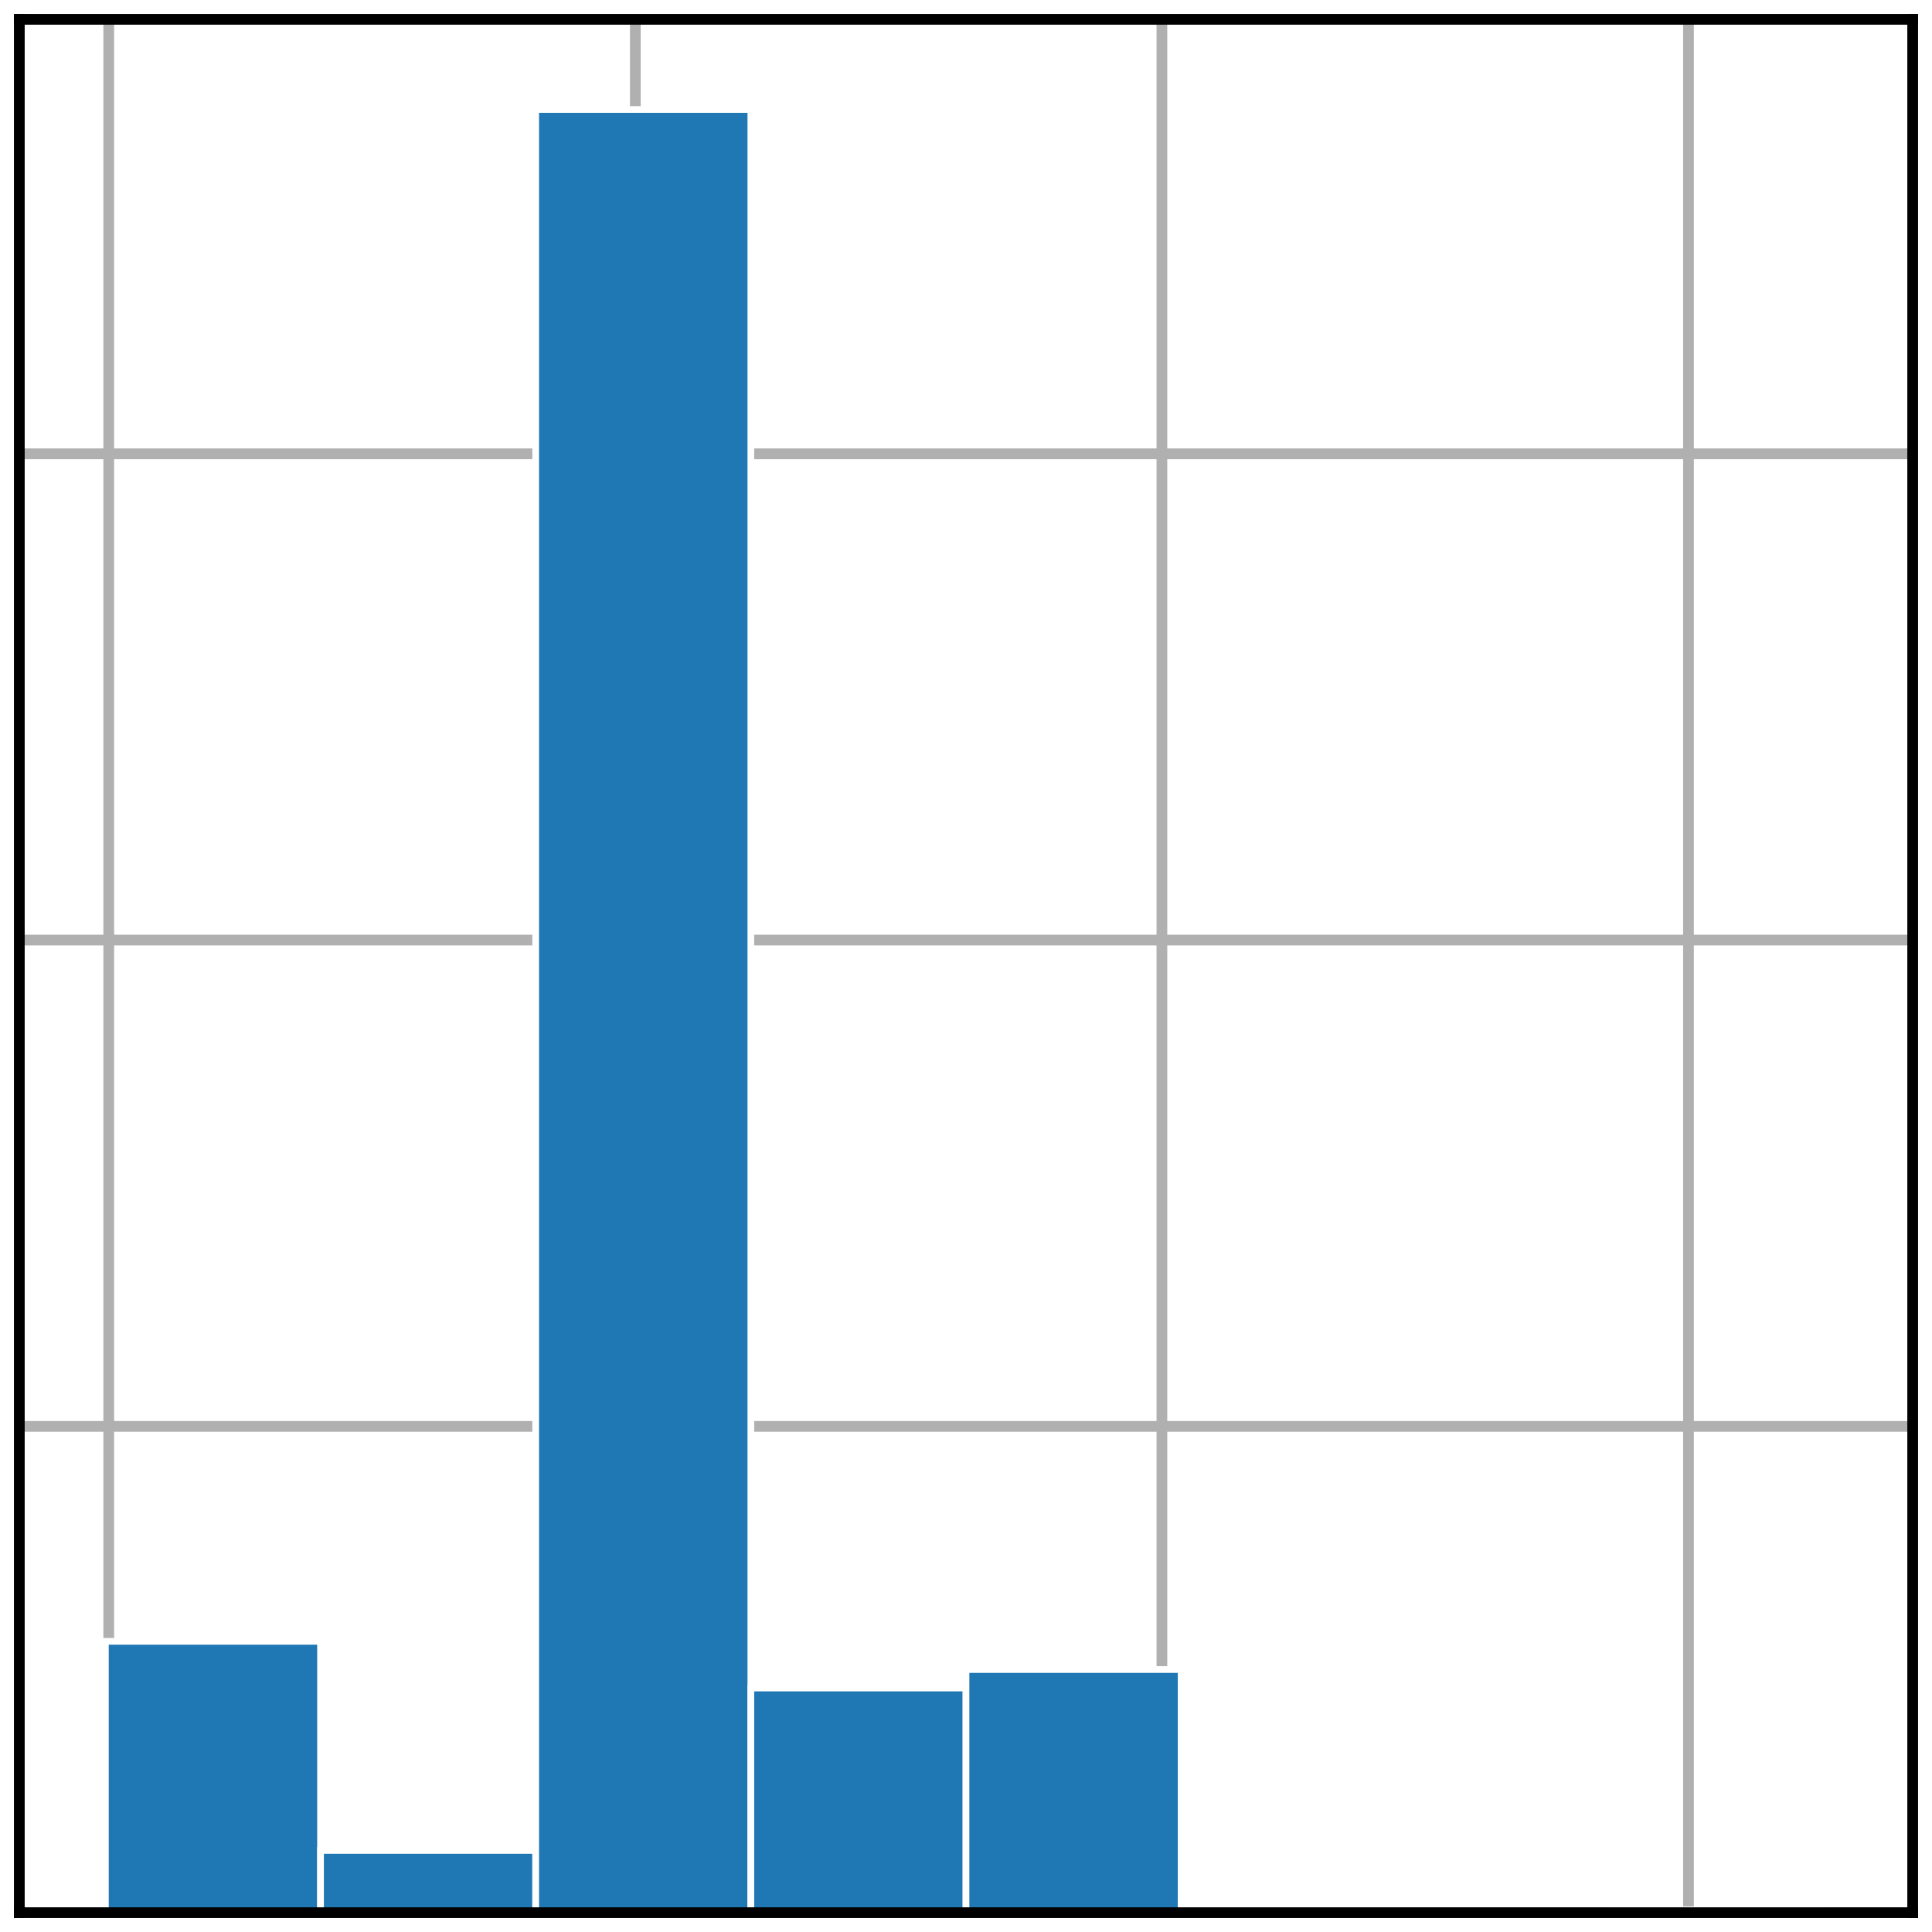
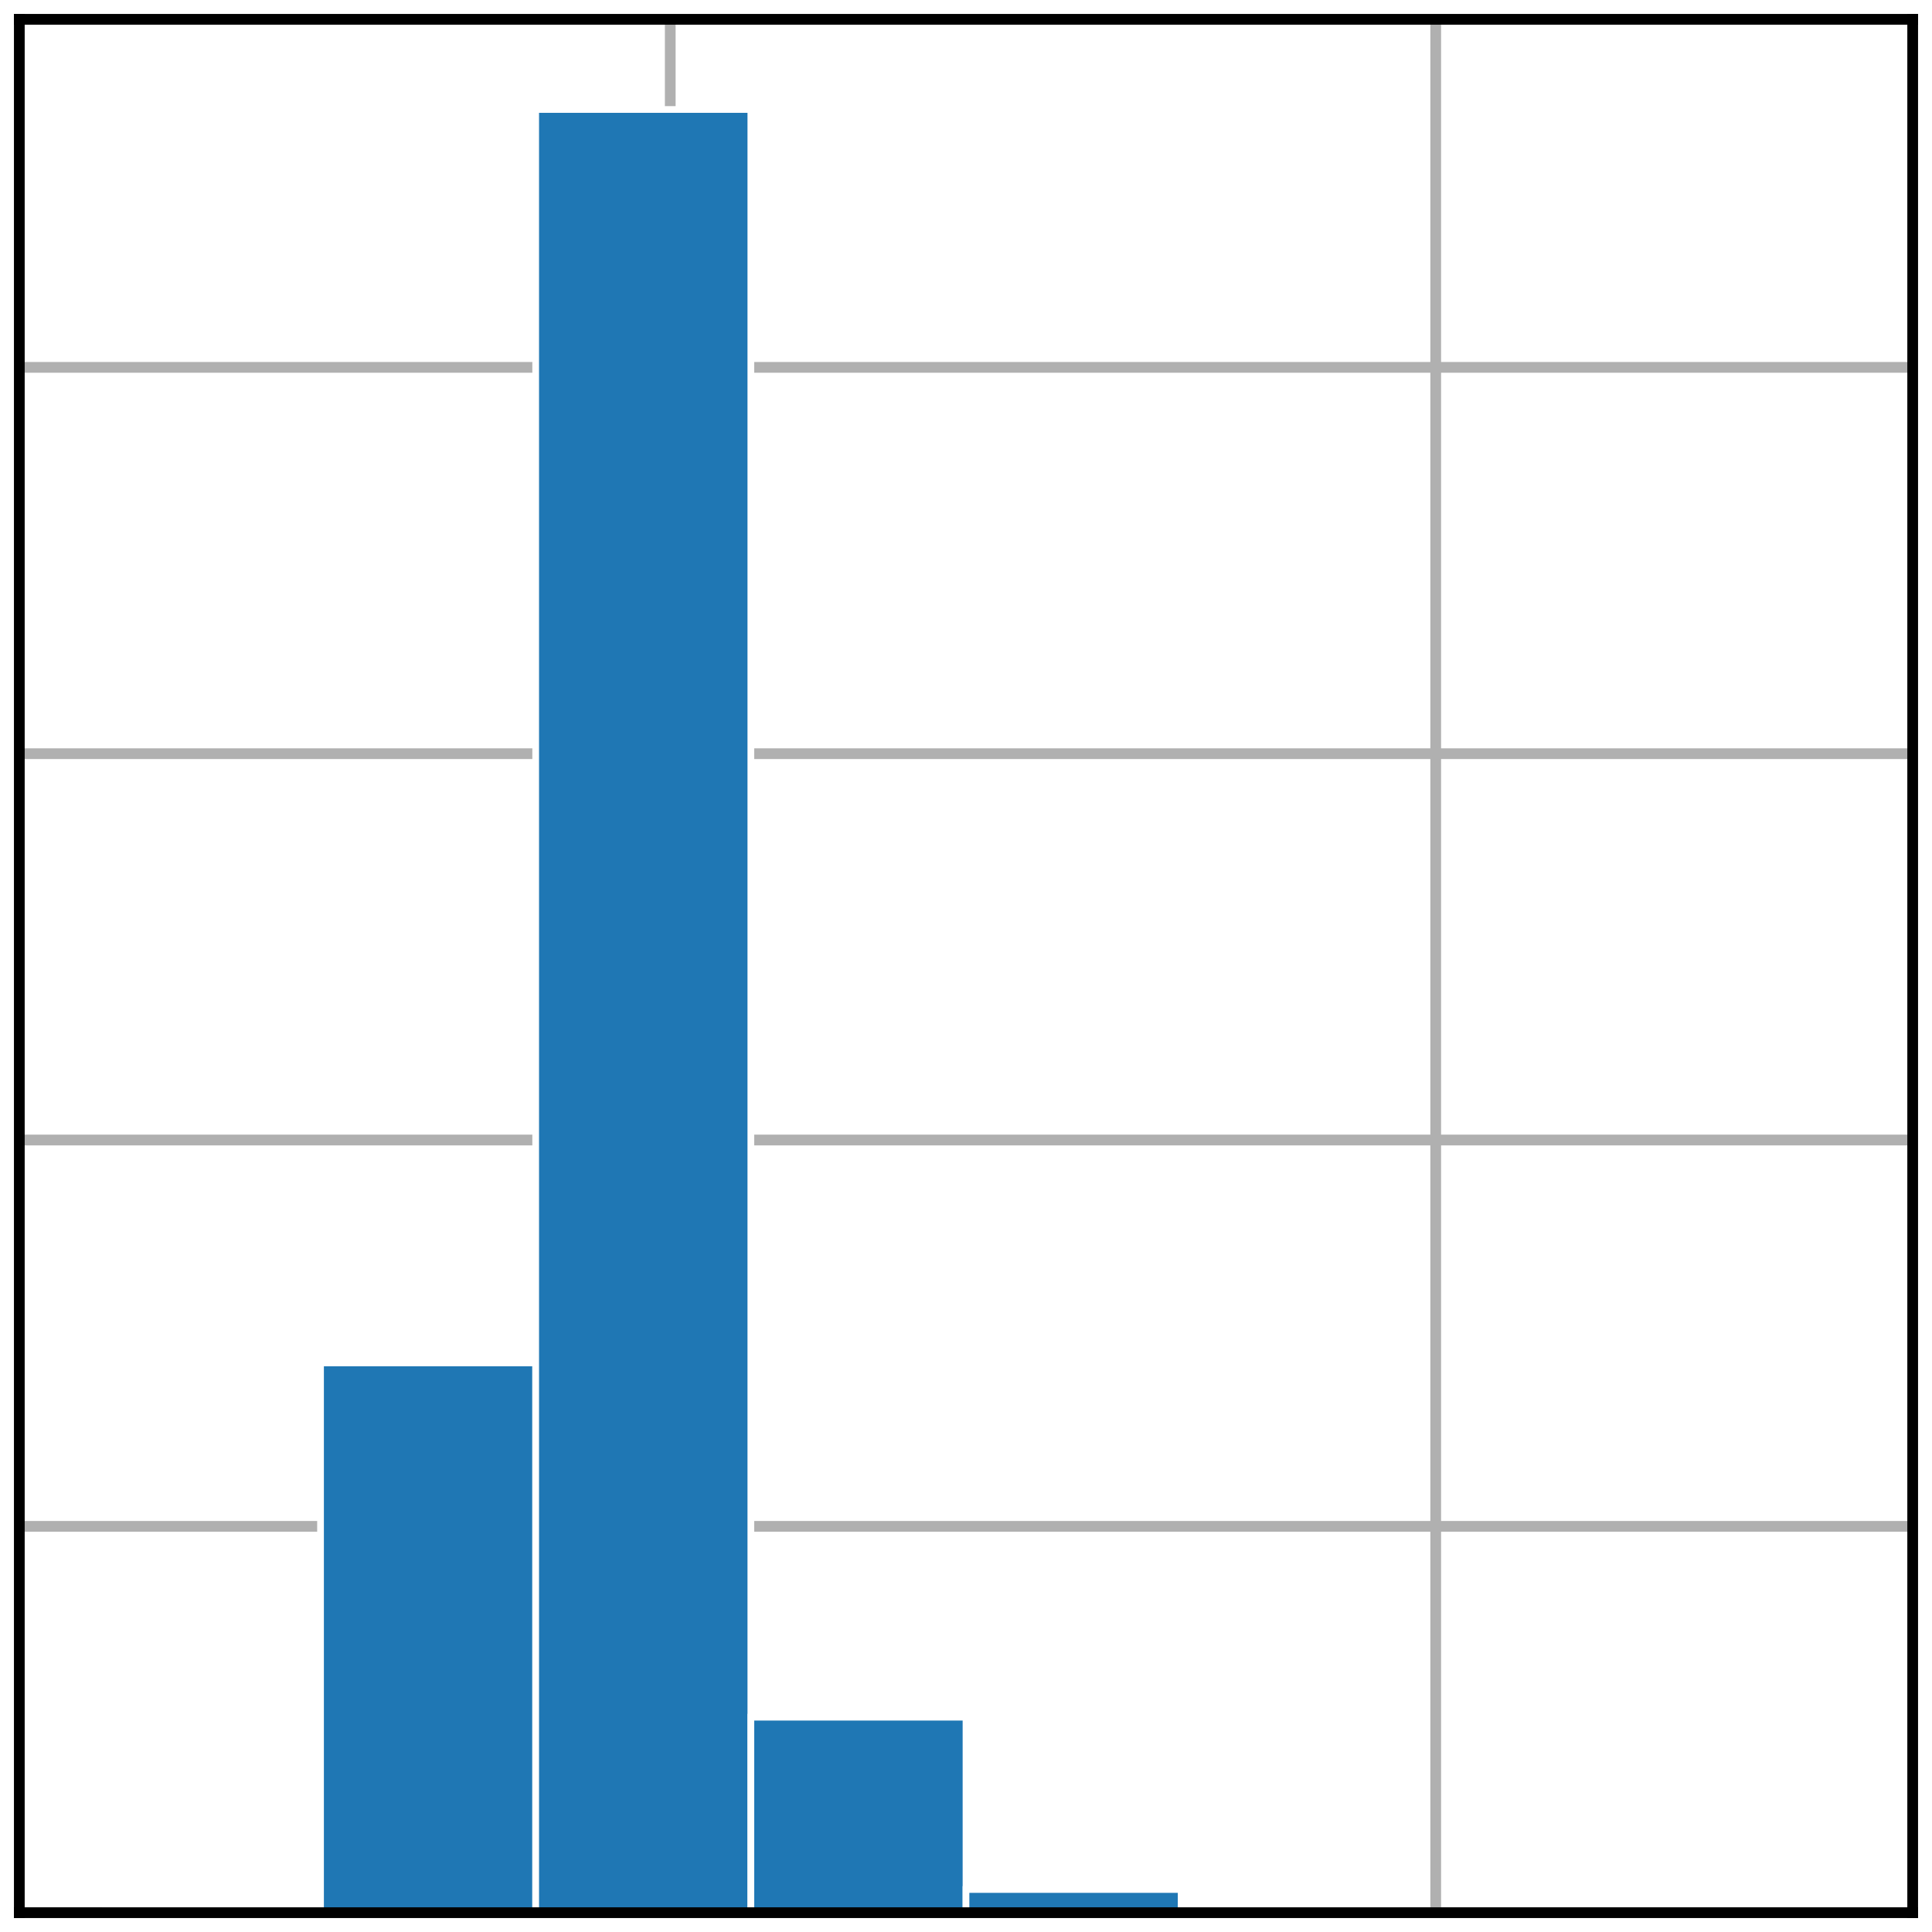
<svg xmlns="http://www.w3.org/2000/svg" xmlns:xlink="http://www.w3.org/1999/xlink" width="144pt" height="144pt" viewBox="0 0 144 144" version="1.1">
  <defs>
    <style type="text/css">*{stroke-linejoin: round; stroke-linecap: butt}</style>
  </defs>
  <g id="figure_1">
    <g id="patch_1">
      <path d="M 0 144  L 144 144  L 144 0  L 0 0  z " style="fill: #ffffff" />
    </g>
    <g id="axes_1">
      <g id="patch_2">
        <path d="M 1.44 142.56  L 142.56 142.56  L 142.56 1.44  L 1.44 1.44  z " style="fill: #ffffff" />
      </g>
      <g id="matplotlib.axis_1">
        <g id="xtick_1">
          <g id="line2d_1">
-             <path d="M 8.106 142.56  L 8.106 1.44  " clip-path="url(#p95288b70a6)" style="fill: none; stroke: #b0b0b0; stroke-width: 0.8; stroke-linecap: square" />
+             <path d="M 49.956 142.56  L 49.956 1.44  " clip-path="url(#p2fa92d8396)" style="fill: none; stroke: #b0b0b0; stroke-width: 0.8; stroke-linecap: square" />
          </g>
          <g id="line2d_2" />
          <g id="text_1">
-             <g transform="translate(-1.437436 153.6584) scale(0.1 -0.1)">
-               <defs>
-                 <path id="DejaVuSans-32" d="M 1228 531  L 3431 531  L 3431 0  L 469 0  L 469 531  Q 828 903 1448 1529  Q 2069 2156 2228 2338  Q 2531 2678 2651 2914  Q 2772 3150 2772 3378  Q 2772 3750 2511 3984  Q 2250 4219 1831 4219  Q 1534 4219 1204 4116  Q 875 4013 500 3803  L 500 4441  Q 881 4594 1212 4672  Q 1544 4750 1819 4750  Q 2544 4750 2975 4387  Q 3406 4025 3406 3419  Q 3406 3131 3298 2873  Q 3191 2616 2906 2266  Q 2828 2175 2409 1742  Q 1991 1309 1228 531  z " transform="scale(0.015625)" />
-                 <path id="DejaVuSans-38" d="M 2034 2216  Q 1584 2216 1326 1975  Q 1069 1734 1069 1313  Q 1069 891 1326 650  Q 1584 409 2034 409  Q 2484 409 2743 651  Q 3003 894 3003 1313  Q 3003 1734 2745 1975  Q 2488 2216 2034 2216  z M 1403 2484  Q 997 2584 770 2862  Q 544 3141 544 3541  Q 544 4100 942 4425  Q 1341 4750 2034 4750  Q 2731 4750 3128 4425  Q 3525 4100 3525 3541  Q 3525 3141 3298 2862  Q 3072 2584 2669 2484  Q 3125 2378 3379 2068  Q 3634 1759 3634 1313  Q 3634 634 3220 271  Q 2806 -91 2034 -91  Q 1263 -91 848 271  Q 434 634 434 1313  Q 434 1759 690 2068  Q 947 2378 1403 2484  z M 1172 3481  Q 1172 3119 1398 2916  Q 1625 2713 2034 2713  Q 2441 2713 2670 2916  Q 2900 3119 2900 3481  Q 2900 3844 2670 4047  Q 2441 4250 2034 4250  Q 1625 4250 1398 4047  Q 1172 3844 1172 3481  z " transform="scale(0.015625)" />
+             <g transform="translate(43.59347 153.6584) scale(0.1 -0.1)">
+               <defs>
+                 <path id="DejaVuSans-35" d="M 691 4666  L 3169 4666  L 3169 4134  L 1269 4134  L 1269 2991  Q 1406 3038 1543 3061  Q 1681 3084 1819 3084  Q 2600 3084 3056 2656  Q 3513 2228 3513 1497  Q 3513 744 3044 326  Q 2575 -91 1722 -91  Q 1428 -91 1123 -41  Q 819 9 494 109  L 494 744  Q 775 591 1075 516  Q 1375 441 1709 441  Q 2250 441 2565 725  Q 2881 1009 2881 1497  Q 2881 1984 2565 2268  Q 2250 2553 1709 2553  Q 1456 2553 1204 2497  Q 953 2441 691 2322  L 691 4666  z " transform="scale(0.015625)" />
                <path id="DejaVuSans-30" d="M 2034 4250  Q 1547 4250 1301 3770  Q 1056 3291 1056 2328  Q 1056 1369 1301 889  Q 1547 409 2034 409  Q 2525 409 2770 889  Q 3016 1369 3016 2328  Q 3016 3291 2770 3770  Q 2525 4250 2034 4250  z M 2034 4750  Q 2819 4750 3233 4129  Q 3647 3509 3647 2328  Q 3647 1150 3233 529  Q 2819 -91 2034 -91  Q 1250 -91 836 529  Q 422 1150 422 2328  Q 422 3509 836 4129  Q 1250 4750 2034 4750  z " transform="scale(0.015625)" />
              </defs>
-               <use xlink:href="#DejaVuSans-32" />
-               <use xlink:href="#DejaVuSans-38" x="63.623" />
-               <use xlink:href="#DejaVuSans-30" x="127.246" />
+               <use xlink:href="#DejaVuSans-35" />
+               <use xlink:href="#DejaVuSans-30" x="63.623" />
            </g>
          </g>
        </g>
        <g id="xtick_2">
          <g id="line2d_3">
-             <path d="M 47.354 142.56  L 47.354 1.44  " clip-path="url(#p95288b70a6)" style="fill: none; stroke: #b0b0b0; stroke-width: 0.8; stroke-linecap: square" />
+             <path d="M 107.01 142.56  L 107.01 1.44  " clip-path="url(#p2fa92d8396)" style="fill: none; stroke: #b0b0b0; stroke-width: 0.8; stroke-linecap: square" />
          </g>
          <g id="line2d_4" />
          <g id="text_2">
-             <g transform="translate(37.81006 153.6584) scale(0.1 -0.1)">
-               <defs>
-                 <path id="DejaVuSans-33" d="M 2597 2516  Q 3050 2419 3304 2112  Q 3559 1806 3559 1356  Q 3559 666 3084 287  Q 2609 -91 1734 -91  Q 1441 -91 1130 -33  Q 819 25 488 141  L 488 750  Q 750 597 1062 519  Q 1375 441 1716 441  Q 2309 441 2620 675  Q 2931 909 2931 1356  Q 2931 1769 2642 2001  Q 2353 2234 1838 2234  L 1294 2234  L 1294 2753  L 1863 2753  Q 2328 2753 2575 2939  Q 2822 3125 2822 3475  Q 2822 3834 2567 4026  Q 2313 4219 1838 4219  Q 1578 4219 1281 4162  Q 984 4106 628 3988  L 628 4550  Q 988 4650 1302 4700  Q 1616 4750 1894 4750  Q 2613 4750 3031 4423  Q 3450 4097 3450 3541  Q 3450 3153 3228 2886  Q 3006 2619 2597 2516  z " transform="scale(0.015625)" />
-               </defs>
-               <use xlink:href="#DejaVuSans-33" />
-               <use xlink:href="#DejaVuSans-30" x="63.623" />
-               <use xlink:href="#DejaVuSans-30" x="127.246" />
-             </g>
-           </g>
-         </g>
-         <g id="xtick_3">
-           <g id="line2d_5">
-             <path d="M 86.601 142.56  L 86.601 1.44  " clip-path="url(#p95288b70a6)" style="fill: none; stroke: #b0b0b0; stroke-width: 0.8; stroke-linecap: square" />
-           </g>
-           <g id="line2d_6" />
-           <g id="text_3">
-             <g transform="translate(77.05756 153.6584) scale(0.1 -0.1)">
-               <use xlink:href="#DejaVuSans-33" />
-               <use xlink:href="#DejaVuSans-32" x="63.623" />
-               <use xlink:href="#DejaVuSans-30" x="127.246" />
-             </g>
-           </g>
-         </g>
-         <g id="xtick_4">
-           <g id="line2d_7">
-             <path d="M 125.849 142.56  L 125.849 1.44  " clip-path="url(#p95288b70a6)" style="fill: none; stroke: #b0b0b0; stroke-width: 0.8; stroke-linecap: square" />
-           </g>
-           <g id="line2d_8" />
-           <g id="text_4">
-             <g transform="translate(116.3051 153.6584) scale(0.1 -0.1)">
-               <defs>
-                 <path id="DejaVuSans-34" d="M 2419 4116  L 825 1625  L 2419 1625  L 2419 4116  z M 2253 4666  L 3047 4666  L 3047 1625  L 3713 1625  L 3713 1100  L 3047 1100  L 3047 0  L 2419 0  L 2419 1100  L 313 1100  L 313 1709  L 2253 4666  z " transform="scale(0.015625)" />
-               </defs>
-               <use xlink:href="#DejaVuSans-33" />
-               <use xlink:href="#DejaVuSans-34" x="63.623" />
-               <use xlink:href="#DejaVuSans-30" x="127.246" />
-             </g>
-           </g>
-         </g>
-         <g id="text_5">
+             <g transform="translate(97.46597 153.6584) scale(0.1 -0.1)">
+               <defs>
+                 <path id="DejaVuSans-31" d="M 794 531  L 1825 531  L 1825 4091  L 703 3866  L 703 4441  L 1819 4666  L 2450 4666  L 2450 531  L 3481 531  L 3481 0  L 794 0  L 794 531  z " transform="scale(0.015625)" />
+               </defs>
+               <use xlink:href="#DejaVuSans-31" />
+               <use xlink:href="#DejaVuSans-30" x="63.623" />
+               <use xlink:href="#DejaVuSans-30" x="127.246" />
+             </g>
+           </g>
+         </g>
+         <g id="text_3">
          <g transform="translate(21.61484 173.3366) scale(0.1 -0.1)">
            <defs>
              <path id="DejaVuSans-45" d="M 628 4666  L 3578 4666  L 3578 4134  L 1259 4134  L 1259 2753  L 3481 2753  L 3481 2222  L 1259 2222  L 1259 531  L 3634 531  L 3634 0  L 628 0  L 628 4666  z " transform="scale(0.015625)" />
              <path id="DejaVuSans-78" d="M 3513 3500  L 2247 1797  L 3578 0  L 2900 0  L 1881 1375  L 863 0  L 184 0  L 1544 1831  L 300 3500  L 978 3500  L 1906 2253  L 2834 3500  L 3513 3500  z " transform="scale(0.015625)" />
              <path id="DejaVuSans-65" d="M 3597 1894  L 3597 1613  L 953 1613  Q 991 1019 1311 708  Q 1631 397 2203 397  Q 2534 397 2845 478  Q 3156 559 3463 722  L 3463 178  Q 3153 47 2828 -22  Q 2503 -91 2169 -91  Q 1331 -91 842 396  Q 353 884 353 1716  Q 353 2575 817 3079  Q 1281 3584 2069 3584  Q 2775 3584 3186 3129  Q 3597 2675 3597 1894  z M 3022 2063  Q 3016 2534 2758 2815  Q 2500 3097 2075 3097  Q 1594 3097 1305 2825  Q 1016 2553 972 2059  L 3022 2063  z " transform="scale(0.015625)" />
              <path id="DejaVuSans-63" d="M 3122 3366  L 3122 2828  Q 2878 2963 2633 3030  Q 2388 3097 2138 3097  Q 1578 3097 1268 2742  Q 959 2388 959 1747  Q 959 1106 1268 751  Q 1578 397 2138 397  Q 2388 397 2633 464  Q 2878 531 3122 666  L 3122 134  Q 2881 22 2623 -34  Q 2366 -91 2075 -91  Q 1284 -91 818 406  Q 353 903 353 1747  Q 353 2603 823 3093  Q 1294 3584 2113 3584  Q 2378 3584 2631 3529  Q 2884 3475 3122 3366  z " transform="scale(0.015625)" />
              <path id="DejaVuSans-75" d="M 544 1381  L 544 3500  L 1119 3500  L 1119 1403  Q 1119 906 1312 657  Q 1506 409 1894 409  Q 2359 409 2629 706  Q 2900 1003 2900 1516  L 2900 3500  L 3475 3500  L 3475 0  L 2900 0  L 2900 538  Q 2691 219 2414 64  Q 2138 -91 1772 -91  Q 1169 -91 856 284  Q 544 659 544 1381  z M 1991 3584  L 1991 3584  z " transform="scale(0.015625)" />
              <path id="DejaVuSans-74" d="M 1172 4494  L 1172 3500  L 2356 3500  L 2356 3053  L 1172 3053  L 1172 1153  Q 1172 725 1289 603  Q 1406 481 1766 481  L 2356 481  L 2356 0  L 1766 0  Q 1100 0 847 248  Q 594 497 594 1153  L 594 3053  L 172 3053  L 172 3500  L 594 3500  L 594 4494  L 1172 4494  z " transform="scale(0.015625)" />
              <path id="DejaVuSans-69" d="M 603 3500  L 1178 3500  L 1178 0  L 603 0  L 603 3500  z M 603 4863  L 1178 4863  L 1178 4134  L 603 4134  L 603 4863  z " transform="scale(0.015625)" />
              <path id="DejaVuSans-6f" d="M 1959 3097  Q 1497 3097 1228 2736  Q 959 2375 959 1747  Q 959 1119 1226 758  Q 1494 397 1959 397  Q 2419 397 2687 759  Q 2956 1122 2956 1747  Q 2956 2369 2687 2733  Q 2419 3097 1959 3097  z M 1959 3584  Q 2709 3584 3137 3096  Q 3566 2609 3566 1747  Q 3566 888 3137 398  Q 2709 -91 1959 -91  Q 1206 -91 779 398  Q 353 888 353 1747  Q 353 2609 779 3096  Q 1206 3584 1959 3584  z " transform="scale(0.015625)" />
              <path id="DejaVuSans-6e" d="M 3513 2113  L 3513 0  L 2938 0  L 2938 2094  Q 2938 2591 2744 2837  Q 2550 3084 2163 3084  Q 1697 3084 1428 2787  Q 1159 2491 1159 1978  L 1159 0  L 581 0  L 581 3500  L 1159 3500  L 1159 2956  Q 1366 3272 1645 3428  Q 1925 3584 2291 3584  Q 2894 3584 3203 3211  Q 3513 2838 3513 2113  z " transform="scale(0.015625)" />
              <path id="DejaVuSans-20" transform="scale(0.015625)" />
              <path id="DejaVuSans-6d" d="M 3328 2828  Q 3544 3216 3844 3400  Q 4144 3584 4550 3584  Q 5097 3584 5394 3201  Q 5691 2819 5691 2113  L 5691 0  L 5113 0  L 5113 2094  Q 5113 2597 4934 2840  Q 4756 3084 4391 3084  Q 3944 3084 3684 2787  Q 3425 2491 3425 1978  L 3425 0  L 2847 0  L 2847 2094  Q 2847 2600 2669 2842  Q 2491 3084 2119 3084  Q 1678 3084 1418 2786  Q 1159 2488 1159 1978  L 1159 0  L 581 0  L 581 3500  L 1159 3500  L 1159 2956  Q 1356 3278 1631 3431  Q 1906 3584 2284 3584  Q 2666 3584 2933 3390  Q 3200 3197 3328 2828  z " transform="scale(0.015625)" />
              <path id="DejaVuSans-28" d="M 1984 4856  Q 1566 4138 1362 3434  Q 1159 2731 1159 2009  Q 1159 1288 1364 580  Q 1569 -128 1984 -844  L 1484 -844  Q 1016 -109 783 600  Q 550 1309 550 2009  Q 550 2706 781 3412  Q 1013 4119 1484 4856  L 1984 4856  z " transform="scale(0.015625)" />
              <path id="DejaVuSans-73" d="M 2834 3397  L 2834 2853  Q 2591 2978 2328 3040  Q 2066 3103 1784 3103  Q 1356 3103 1142 2972  Q 928 2841 928 2578  Q 928 2378 1081 2264  Q 1234 2150 1697 2047  L 1894 2003  Q 2506 1872 2764 1633  Q 3022 1394 3022 966  Q 3022 478 2636 193  Q 2250 -91 1575 -91  Q 1294 -91 989 -36  Q 684 19 347 128  L 347 722  Q 666 556 975 473  Q 1284 391 1588 391  Q 1994 391 2212 530  Q 2431 669 2431 922  Q 2431 1156 2273 1281  Q 2116 1406 1581 1522  L 1381 1569  Q 847 1681 609 1914  Q 372 2147 372 2553  Q 372 3047 722 3315  Q 1072 3584 1716 3584  Q 2034 3584 2315 3537  Q 2597 3491 2834 3397  z " transform="scale(0.015625)" />
              <path id="DejaVuSans-29" d="M 513 4856  L 1013 4856  Q 1481 4119 1714 3412  Q 1947 2706 1947 2009  Q 1947 1309 1714 600  Q 1481 -109 1013 -844  L 513 -844  Q 928 -128 1133 580  Q 1338 1288 1338 2009  Q 1338 2731 1133 3434  Q 928 4138 513 4856  z " transform="scale(0.015625)" />
            </defs>
            <use xlink:href="#DejaVuSans-45" />
            <use xlink:href="#DejaVuSans-78" x="63.184" />
            <use xlink:href="#DejaVuSans-65" x="119.238" />
            <use xlink:href="#DejaVuSans-63" x="180.762" />
            <use xlink:href="#DejaVuSans-75" x="235.742" />
            <use xlink:href="#DejaVuSans-74" x="299.121" />
            <use xlink:href="#DejaVuSans-69" x="338.33" />
            <use xlink:href="#DejaVuSans-6f" x="366.113" />
            <use xlink:href="#DejaVuSans-6e" x="427.295" />
            <use xlink:href="#DejaVuSans-20" x="490.674" />
            <use xlink:href="#DejaVuSans-74" x="522.461" />
            <use xlink:href="#DejaVuSans-69" x="561.67" />
            <use xlink:href="#DejaVuSans-6d" x="589.453" />
            <use xlink:href="#DejaVuSans-65" x="686.865" />
            <use xlink:href="#DejaVuSans-20" x="748.389" />
            <use xlink:href="#DejaVuSans-28" x="780.176" />
            <use xlink:href="#DejaVuSans-6d" x="819.189" />
            <use xlink:href="#DejaVuSans-73" x="916.602" />
            <use xlink:href="#DejaVuSans-29" x="968.701" />
          </g>
        </g>
      </g>
      <g id="matplotlib.axis_2">
        <g id="ytick_1">
+           <g id="line2d_5">
+             <path d="M 1.44 142.56  L 142.56 142.56  " clip-path="url(#p2fa92d8396)" style="fill: none; stroke: #b0b0b0; stroke-width: 0.8; stroke-linecap: square" />
+           </g>
+           <g id="line2d_6" />
+           <g id="text_4">
+             <g transform="translate(-8.4225 146.3592) scale(0.1 -0.1)">
+               <use xlink:href="#DejaVuSans-30" />
+             </g>
+           </g>
+         </g>
+         <g id="ytick_2">
+           <g id="line2d_7">
+             <path d="M 1.44 113.765  L 142.56 113.765  " clip-path="url(#p2fa92d8396)" style="fill: none; stroke: #b0b0b0; stroke-width: 0.8; stroke-linecap: square" />
+           </g>
+           <g id="line2d_8" />
+           <g id="text_5">
+             <g transform="translate(-27.51 117.5644) scale(0.1 -0.1)">
+               <defs>
+                 <path id="DejaVuSans-32" d="M 1228 531  L 3431 531  L 3431 0  L 469 0  L 469 531  Q 828 903 1448 1529  Q 2069 2156 2228 2338  Q 2531 2678 2651 2914  Q 2772 3150 2772 3378  Q 2772 3750 2511 3984  Q 2250 4219 1831 4219  Q 1534 4219 1204 4116  Q 875 4013 500 3803  L 500 4441  Q 881 4594 1212 4672  Q 1544 4750 1819 4750  Q 2544 4750 2975 4387  Q 3406 4025 3406 3419  Q 3406 3131 3298 2873  Q 3191 2616 2906 2266  Q 2828 2175 2409 1742  Q 1991 1309 1228 531  z " transform="scale(0.015625)" />
+               </defs>
+               <use xlink:href="#DejaVuSans-32" />
+               <use xlink:href="#DejaVuSans-30" x="63.623" />
+               <use xlink:href="#DejaVuSans-30" x="127.246" />
+               <use xlink:href="#DejaVuSans-30" x="190.869" />
+             </g>
+           </g>
+         </g>
+         <g id="ytick_3">
          <g id="line2d_9">
-             <path d="M 1.44 142.56  L 142.56 142.56  " clip-path="url(#p95288b70a6)" style="fill: none; stroke: #b0b0b0; stroke-width: 0.8; stroke-linecap: square" />
+             <path d="M 1.44 84.97  L 142.56 84.97  " clip-path="url(#p2fa92d8396)" style="fill: none; stroke: #b0b0b0; stroke-width: 0.8; stroke-linecap: square" />
          </g>
          <g id="line2d_10" />
          <g id="text_6">
-             <g transform="translate(-8.4225 146.3592) scale(0.1 -0.1)">
-               <use xlink:href="#DejaVuSans-30" />
-             </g>
-           </g>
-         </g>
-         <g id="ytick_2">
+             <g transform="translate(-27.51 88.7695) scale(0.1 -0.1)">
+               <defs>
+                 <path id="DejaVuSans-34" d="M 2419 4116  L 825 1625  L 2419 1625  L 2419 4116  z M 2253 4666  L 3047 4666  L 3047 1625  L 3713 1625  L 3713 1100  L 3047 1100  L 3047 0  L 2419 0  L 2419 1100  L 313 1100  L 313 1709  L 2253 4666  z " transform="scale(0.015625)" />
+               </defs>
+               <use xlink:href="#DejaVuSans-34" />
+               <use xlink:href="#DejaVuSans-30" x="63.623" />
+               <use xlink:href="#DejaVuSans-30" x="127.246" />
+               <use xlink:href="#DejaVuSans-30" x="190.869" />
+             </g>
+           </g>
+         </g>
+         <g id="ytick_4">
          <g id="line2d_11">
-             <path d="M 1.44 106.314  L 142.56 106.314  " clip-path="url(#p95288b70a6)" style="fill: none; stroke: #b0b0b0; stroke-width: 0.8; stroke-linecap: square" />
+             <path d="M 1.44 56.175  L 142.56 56.175  " clip-path="url(#p2fa92d8396)" style="fill: none; stroke: #b0b0b0; stroke-width: 0.8; stroke-linecap: square" />
          </g>
          <g id="line2d_12" />
          <g id="text_7">
-             <g transform="translate(-21.1475 110.1133) scale(0.1 -0.1)">
-               <defs>
-                 <path id="DejaVuSans-35" d="M 691 4666  L 3169 4666  L 3169 4134  L 1269 4134  L 1269 2991  Q 1406 3038 1543 3061  Q 1681 3084 1819 3084  Q 2600 3084 3056 2656  Q 3513 2228 3513 1497  Q 3513 744 3044 326  Q 2575 -91 1722 -91  Q 1428 -91 1123 -41  Q 819 9 494 109  L 494 744  Q 775 591 1075 516  Q 1375 441 1709 441  Q 2250 441 2565 725  Q 2881 1009 2881 1497  Q 2881 1984 2565 2268  Q 2250 2553 1709 2553  Q 1456 2553 1204 2497  Q 953 2441 691 2322  L 691 4666  z " transform="scale(0.015625)" />
-               </defs>
-               <use xlink:href="#DejaVuSans-35" />
-               <use xlink:href="#DejaVuSans-30" x="63.623" />
-               <use xlink:href="#DejaVuSans-30" x="127.246" />
-             </g>
-           </g>
-         </g>
-         <g id="ytick_3">
+             <g transform="translate(-27.51 59.97465) scale(0.1 -0.1)">
+               <defs>
+                 <path id="DejaVuSans-36" d="M 2113 2584  Q 1688 2584 1439 2293  Q 1191 2003 1191 1497  Q 1191 994 1439 701  Q 1688 409 2113 409  Q 2538 409 2786 701  Q 3034 994 3034 1497  Q 3034 2003 2786 2293  Q 2538 2584 2113 2584  z M 3366 4563  L 3366 3988  Q 3128 4100 2886 4159  Q 2644 4219 2406 4219  Q 1781 4219 1451 3797  Q 1122 3375 1075 2522  Q 1259 2794 1537 2939  Q 1816 3084 2150 3084  Q 2853 3084 3261 2657  Q 3669 2231 3669 1497  Q 3669 778 3244 343  Q 2819 -91 2113 -91  Q 1303 -91 875 529  Q 447 1150 447 2328  Q 447 3434 972 4092  Q 1497 4750 2381 4750  Q 2619 4750 2861 4703  Q 3103 4656 3366 4563  z " transform="scale(0.015625)" />
+               </defs>
+               <use xlink:href="#DejaVuSans-36" />
+               <use xlink:href="#DejaVuSans-30" x="63.623" />
+               <use xlink:href="#DejaVuSans-30" x="127.246" />
+               <use xlink:href="#DejaVuSans-30" x="190.869" />
+             </g>
+           </g>
+         </g>
+         <g id="ytick_5">
          <g id="line2d_13">
-             <path d="M 1.44 70.068  L 142.56 70.068  " clip-path="url(#p95288b70a6)" style="fill: none; stroke: #b0b0b0; stroke-width: 0.8; stroke-linecap: square" />
+             <path d="M 1.44 27.381  L 142.56 27.381  " clip-path="url(#p2fa92d8396)" style="fill: none; stroke: #b0b0b0; stroke-width: 0.8; stroke-linecap: square" />
          </g>
          <g id="line2d_14" />
          <g id="text_8">
-             <g transform="translate(-27.51 73.86731) scale(0.1 -0.1)">
-               <defs>
-                 <path id="DejaVuSans-31" d="M 794 531  L 1825 531  L 1825 4091  L 703 3866  L 703 4441  L 1819 4666  L 2450 4666  L 2450 531  L 3481 531  L 3481 0  L 794 0  L 794 531  z " transform="scale(0.015625)" />
-               </defs>
-               <use xlink:href="#DejaVuSans-31" />
-               <use xlink:href="#DejaVuSans-30" x="63.623" />
-               <use xlink:href="#DejaVuSans-30" x="127.246" />
-               <use xlink:href="#DejaVuSans-30" x="190.869" />
-             </g>
-           </g>
-         </g>
-         <g id="ytick_4">
-           <g id="line2d_15">
-             <path d="M 1.44 33.822  L 142.56 33.822  " clip-path="url(#p95288b70a6)" style="fill: none; stroke: #b0b0b0; stroke-width: 0.8; stroke-linecap: square" />
-           </g>
-           <g id="line2d_16" />
-           <g id="text_9">
-             <g transform="translate(-27.51 37.62136) scale(0.1 -0.1)">
-               <use xlink:href="#DejaVuSans-31" />
-               <use xlink:href="#DejaVuSans-35" x="63.623" />
-               <use xlink:href="#DejaVuSans-30" x="127.246" />
-               <use xlink:href="#DejaVuSans-30" x="190.869" />
-             </g>
-           </g>
-         </g>
-         <g id="text_10">
+             <g transform="translate(-27.51 31.17979) scale(0.1 -0.1)">
+               <defs>
+                 <path id="DejaVuSans-38" d="M 2034 2216  Q 1584 2216 1326 1975  Q 1069 1734 1069 1313  Q 1069 891 1326 650  Q 1584 409 2034 409  Q 2484 409 2743 651  Q 3003 894 3003 1313  Q 3003 1734 2745 1975  Q 2488 2216 2034 2216  z M 1403 2484  Q 997 2584 770 2862  Q 544 3141 544 3541  Q 544 4100 942 4425  Q 1341 4750 2034 4750  Q 2731 4750 3128 4425  Q 3525 4100 3525 3541  Q 3525 3141 3298 2862  Q 3072 2584 2669 2484  Q 3125 2378 3379 2068  Q 3634 1759 3634 1313  Q 3634 634 3220 271  Q 2806 -91 2034 -91  Q 1263 -91 848 271  Q 434 634 434 1313  Q 434 1759 690 2068  Q 947 2378 1403 2484  z M 1172 3481  Q 1172 3119 1398 2916  Q 1625 2713 2034 2713  Q 2441 2713 2670 2916  Q 2900 3119 2900 3481  Q 2900 3844 2670 4047  Q 2441 4250 2034 4250  Q 1625 4250 1398 4047  Q 1172 3844 1172 3481  z " transform="scale(0.015625)" />
+               </defs>
+               <use xlink:href="#DejaVuSans-38" />
+               <use xlink:href="#DejaVuSans-30" x="63.623" />
+               <use xlink:href="#DejaVuSans-30" x="127.246" />
+               <use xlink:href="#DejaVuSans-30" x="190.869" />
+             </g>
+           </g>
+         </g>
+         <g id="text_9">
          <g transform="translate(-39.58969 97.82969) rotate(-90) scale(0.1 -0.1)">
            <defs>
              <path id="DejaVuSans-46" d="M 628 4666  L 3309 4666  L 3309 4134  L 1259 4134  L 1259 2759  L 3109 2759  L 3109 2228  L 1259 2228  L 1259 0  L 628 0  L 628 4666  z " transform="scale(0.015625)" />
              <path id="DejaVuSans-72" d="M 2631 2963  Q 2534 3019 2420 3045  Q 2306 3072 2169 3072  Q 1681 3072 1420 2755  Q 1159 2438 1159 1844  L 1159 0  L 581 0  L 581 3500  L 1159 3500  L 1159 2956  Q 1341 3275 1631 3429  Q 1922 3584 2338 3584  Q 2397 3584 2469 3576  Q 2541 3569 2628 3553  L 2631 2963  z " transform="scale(0.015625)" />
              <path id="DejaVuSans-71" d="M 947 1747  Q 947 1113 1208 752  Q 1469 391 1925 391  Q 2381 391 2643 752  Q 2906 1113 2906 1747  Q 2906 2381 2643 2742  Q 2381 3103 1925 3103  Q 1469 3103 1208 2742  Q 947 2381 947 1747  z M 2906 525  Q 2725 213 2448 61  Q 2172 -91 1784 -91  Q 1150 -91 751 415  Q 353 922 353 1747  Q 353 2572 751 3078  Q 1150 3584 1784 3584  Q 2172 3584 2448 3432  Q 2725 3281 2906 2969  L 2906 3500  L 3481 3500  L 3481 -1331  L 2906 -1331  L 2906 525  z " transform="scale(0.015625)" />
              <path id="DejaVuSans-79" d="M 2059 -325  Q 1816 -950 1584 -1140  Q 1353 -1331 966 -1331  L 506 -1331  L 506 -850  L 844 -850  Q 1081 -850 1212 -737  Q 1344 -625 1503 -206  L 1606 56  L 191 3500  L 800 3500  L 1894 763  L 2988 3500  L 3597 3500  L 2059 -325  z " transform="scale(0.015625)" />
            </defs>
            <use xlink:href="#DejaVuSans-46" />
            <use xlink:href="#DejaVuSans-72" x="50.27" />
            <use xlink:href="#DejaVuSans-65" x="89.133" />
            <use xlink:href="#DejaVuSans-71" x="150.656" />
            <use xlink:href="#DejaVuSans-75" x="214.133" />
            <use xlink:href="#DejaVuSans-65" x="277.512" />
            <use xlink:href="#DejaVuSans-6e" x="339.035" />
            <use xlink:href="#DejaVuSans-63" x="402.414" />
            <use xlink:href="#DejaVuSans-79" x="457.395" />
          </g>
        </g>
      </g>
      <g id="patch_3">
-         <path d="M 7.855 142.56  L 23.891 142.56  L 23.891 122.335  L 7.855 122.335  z " clip-path="url(#p95288b70a6)" style="fill: #1f77b4; stroke: #ffffff; stroke-width: 0.5; stroke-linejoin: miter" />
+         <path d="M 7.855 142.56  L 23.891 142.56  L 23.891 141.97  L 7.855 141.97  z " clip-path="url(#p2fa92d8396)" style="fill: #1f77b4; stroke: #ffffff; stroke-width: 0.5; stroke-linejoin: miter" />
      </g>
      <g id="patch_4">
-         <path d="M 23.891 142.56  L 39.927 142.56  L 39.927 137.921  L 23.891 137.921  z " clip-path="url(#p95288b70a6)" style="fill: #1f77b4; stroke: #ffffff; stroke-width: 0.5; stroke-linejoin: miter" />
+         <path d="M 23.891 142.56  L 39.927 142.56  L 39.927 101.585  L 23.891 101.585  z " clip-path="url(#p2fa92d8396)" style="fill: #1f77b4; stroke: #ffffff; stroke-width: 0.5; stroke-linejoin: miter" />
      </g>
      <g id="patch_5">
-         <path d="M 39.927 142.56  L 55.964 142.56  L 55.964 8.16  L 39.927 8.16  z " clip-path="url(#p95288b70a6)" style="fill: #1f77b4; stroke: #ffffff; stroke-width: 0.5; stroke-linejoin: miter" />
+         <path d="M 39.927 142.56  L 55.964 142.56  L 55.964 8.16  L 39.927 8.16  z " clip-path="url(#p2fa92d8396)" style="fill: #1f77b4; stroke: #ffffff; stroke-width: 0.5; stroke-linejoin: miter" />
      </g>
      <g id="patch_6">
-         <path d="M 55.964 142.56  L 72 142.56  L 72 125.814  L 55.964 125.814  z " clip-path="url(#p95288b70a6)" style="fill: #1f77b4; stroke: #ffffff; stroke-width: 0.5; stroke-linejoin: miter" />
+         <path d="M 55.964 142.56  L 72 142.56  L 72 127.99  L 55.964 127.99  z " clip-path="url(#p2fa92d8396)" style="fill: #1f77b4; stroke: #ffffff; stroke-width: 0.5; stroke-linejoin: miter" />
      </g>
      <g id="patch_7">
-         <path d="M 72 142.56  L 88.036 142.56  L 88.036 124.437  L 72 124.437  z " clip-path="url(#p95288b70a6)" style="fill: #1f77b4; stroke: #ffffff; stroke-width: 0.5; stroke-linejoin: miter" />
+         <path d="M 72 142.56  L 88.036 142.56  L 88.036 140.832  L 72 140.832  z " clip-path="url(#p2fa92d8396)" style="fill: #1f77b4; stroke: #ffffff; stroke-width: 0.5; stroke-linejoin: miter" />
      </g>
      <g id="patch_8">
-         <path d="M 88.036 142.56  L 104.073 142.56  L 104.073 141.98  L 88.036 141.98  z " clip-path="url(#p95288b70a6)" style="fill: #1f77b4; stroke: #ffffff; stroke-width: 0.5; stroke-linejoin: miter" />
+         <path d="M 88.036 142.56  L 104.073 142.56  L 104.073 142.214  L 88.036 142.214  z " clip-path="url(#p2fa92d8396)" style="fill: #1f77b4; stroke: #ffffff; stroke-width: 0.5; stroke-linejoin: miter" />
      </g>
      <g id="patch_9">
-         <path d="M 104.073 142.56  L 120.109 142.56  L 120.109 142.415  L 104.073 142.415  z " clip-path="url(#p95288b70a6)" style="fill: #1f77b4; stroke: #ffffff; stroke-width: 0.5; stroke-linejoin: miter" />
+         <path d="M 104.073 142.56  L 120.109 142.56  L 120.109 142.502  L 104.073 142.502  z " clip-path="url(#p2fa92d8396)" style="fill: #1f77b4; stroke: #ffffff; stroke-width: 0.5; stroke-linejoin: miter" />
      </g>
      <g id="patch_10">
-         <path d="M 120.109 142.56  L 136.145 142.56  L 136.145 142.343  L 120.109 142.343  z " clip-path="url(#p95288b70a6)" style="fill: #1f77b4; stroke: #ffffff; stroke-width: 0.5; stroke-linejoin: miter" />
+         <path d="M 120.109 142.56  L 136.145 142.56  L 136.145 142.546  L 120.109 142.546  z " clip-path="url(#p2fa92d8396)" style="fill: #1f77b4; stroke: #ffffff; stroke-width: 0.5; stroke-linejoin: miter" />
      </g>
      <g id="patch_11">
        <path d="M 1.44 142.56  L 1.44 1.44  " style="fill: none; stroke: #000000; stroke-width: 0.8; stroke-linejoin: miter; stroke-linecap: square" />
      </g>
      <g id="patch_12">
        <path d="M 142.56 142.56  L 142.56 1.44  " style="fill: none; stroke: #000000; stroke-width: 0.8; stroke-linejoin: miter; stroke-linecap: square" />
      </g>
      <g id="patch_13">
        <path d="M 1.44 142.56  L 142.56 142.56  " style="fill: none; stroke: #000000; stroke-width: 0.8; stroke-linejoin: miter; stroke-linecap: square" />
      </g>
      <g id="patch_14">
        <path d="M 1.44 1.44  L 142.56 1.44  " style="fill: none; stroke: #000000; stroke-width: 0.8; stroke-linejoin: miter; stroke-linecap: square" />
      </g>
    </g>
  </g>
  <defs>
-     <clipPath id="p95288b70a6">
+     <clipPath id="p2fa92d8396">
      <rect x="1.44" y="1.44" width="141.12" height="141.12" />
    </clipPath>
  </defs>
</svg>
